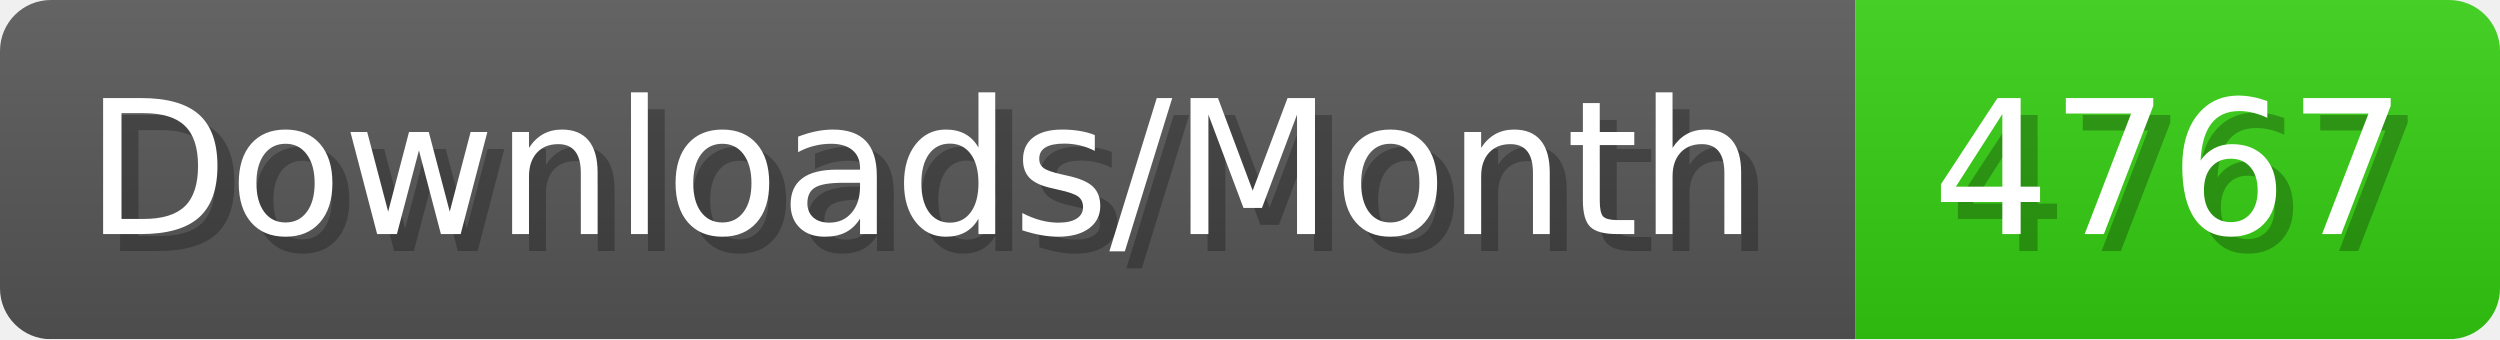
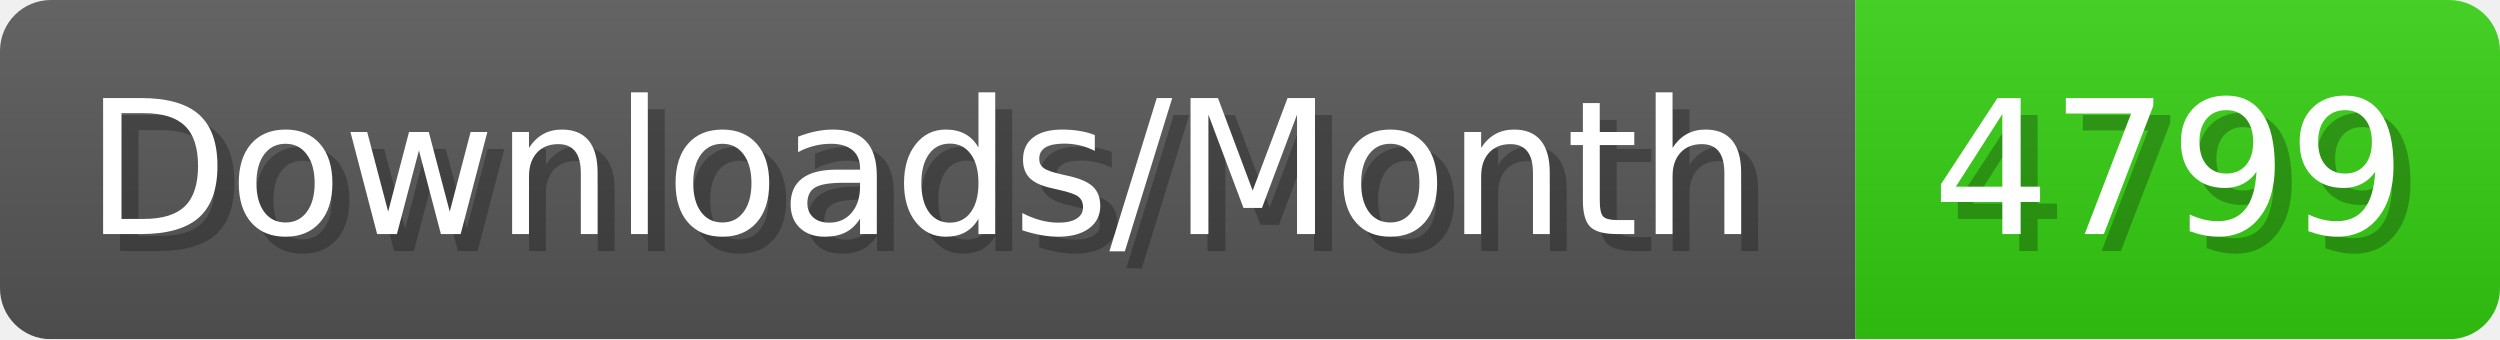
- <svg xmlns="http://www.w3.org/2000/svg" width="147.4" height="20" viewBox="0 0 1474 200" role="img" aria-label="Downloads/Month: 4767">
+ <svg xmlns="http://www.w3.org/2000/svg" width="147.4" height="20" viewBox="0 0 1474 200" role="img" aria-label="Downloads/Month: 4799">
  <linearGradient id="YlXUI" x2="0" y2="100%">
    <stop offset="0" stop-opacity=".1" stop-color="#EEE" />
    <stop offset="1" stop-opacity=".1" />
  </linearGradient>
  <mask id="JHhop">
    <rect width="1474" height="200" rx="30" fill="#FFF" />
  </mask>
  <g mask="url(#JHhop)">
    <rect width="1094" height="200" fill="#555" />
    <rect width="380" height="200" fill="#3C1" x="1094" />
    <rect width="1474" height="200" fill="url(#YlXUI)" />
  </g>
  <g aria-hidden="true" fill="#fff" text-anchor="start" font-family="Verdana,DejaVu Sans,sans-serif" font-size="110">
    <text x="60" y="148" textLength="994" fill="#000" opacity="0.25">Downloads/Month</text>
    <text x="50" y="138" textLength="994">Downloads/Month</text>
-     <text x="1149" y="148" textLength="280" fill="#000" opacity="0.25">4767</text>
-     <text x="1139" y="138" textLength="280">4767</text>
+     <text x="1149" y="148" textLength="280" fill="#000" opacity="0.25">4799</text>
+     <text x="1139" y="138" textLength="280">4799</text>
  </g>
</svg>
